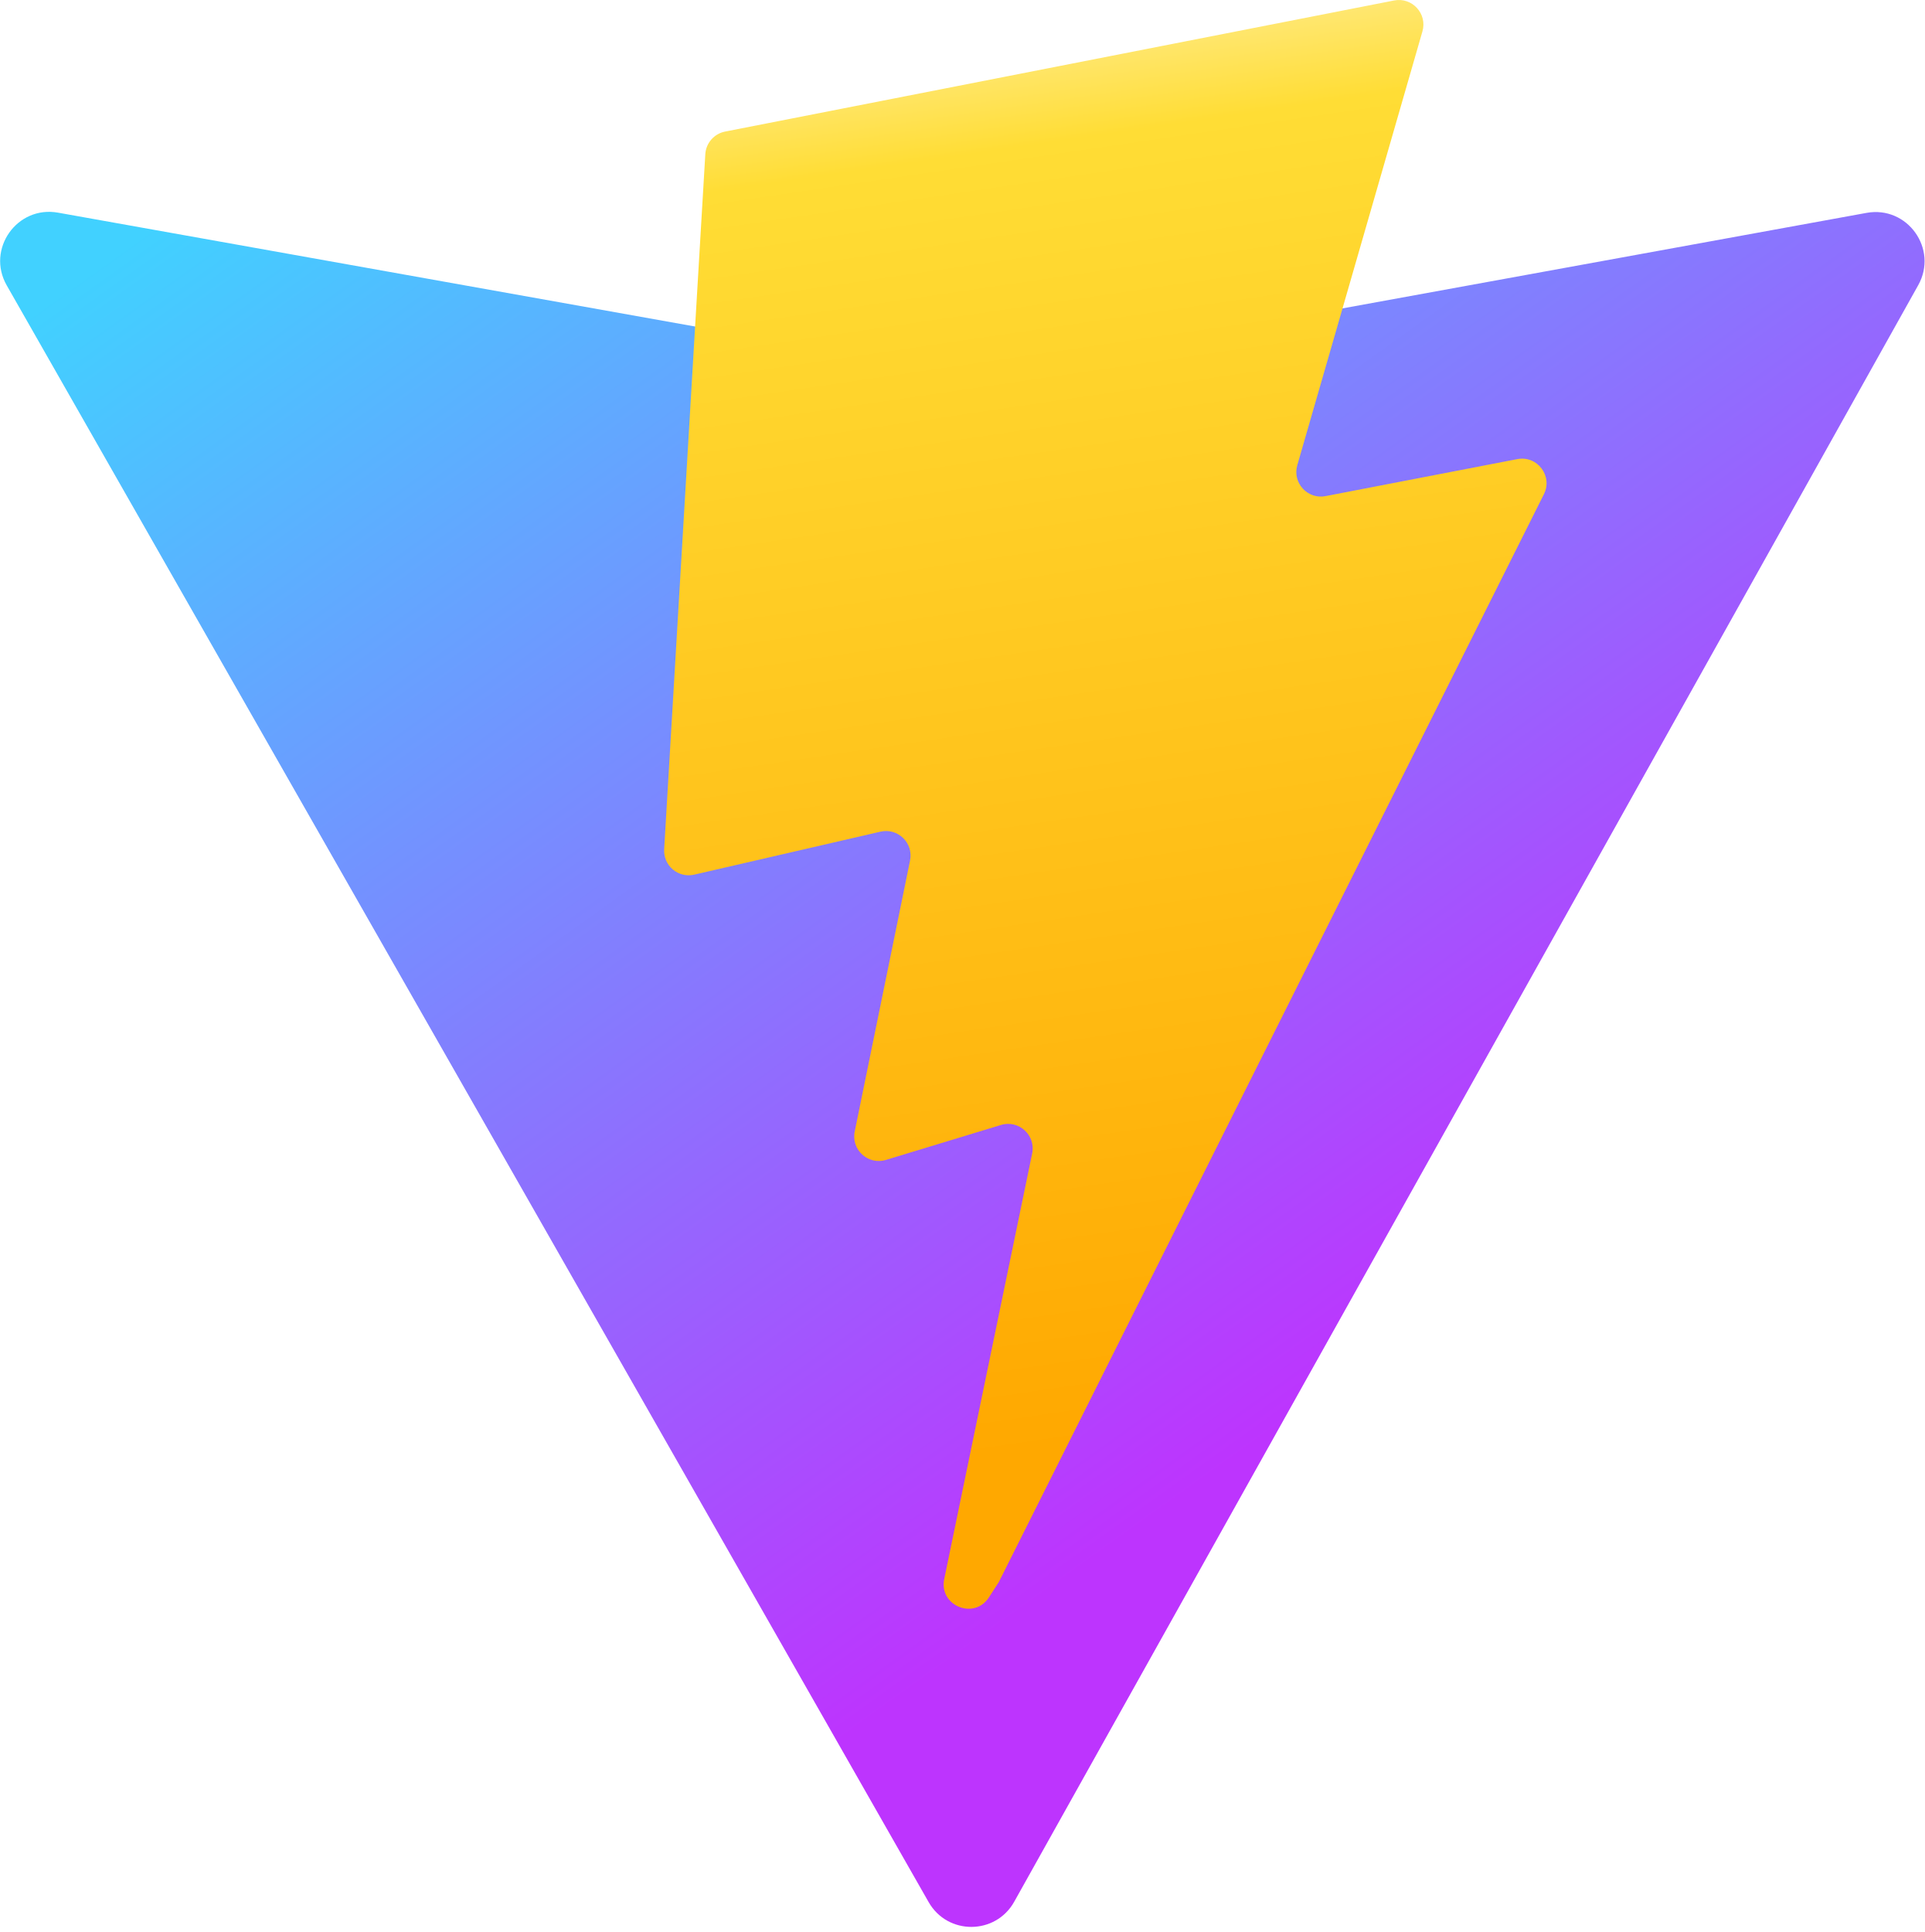
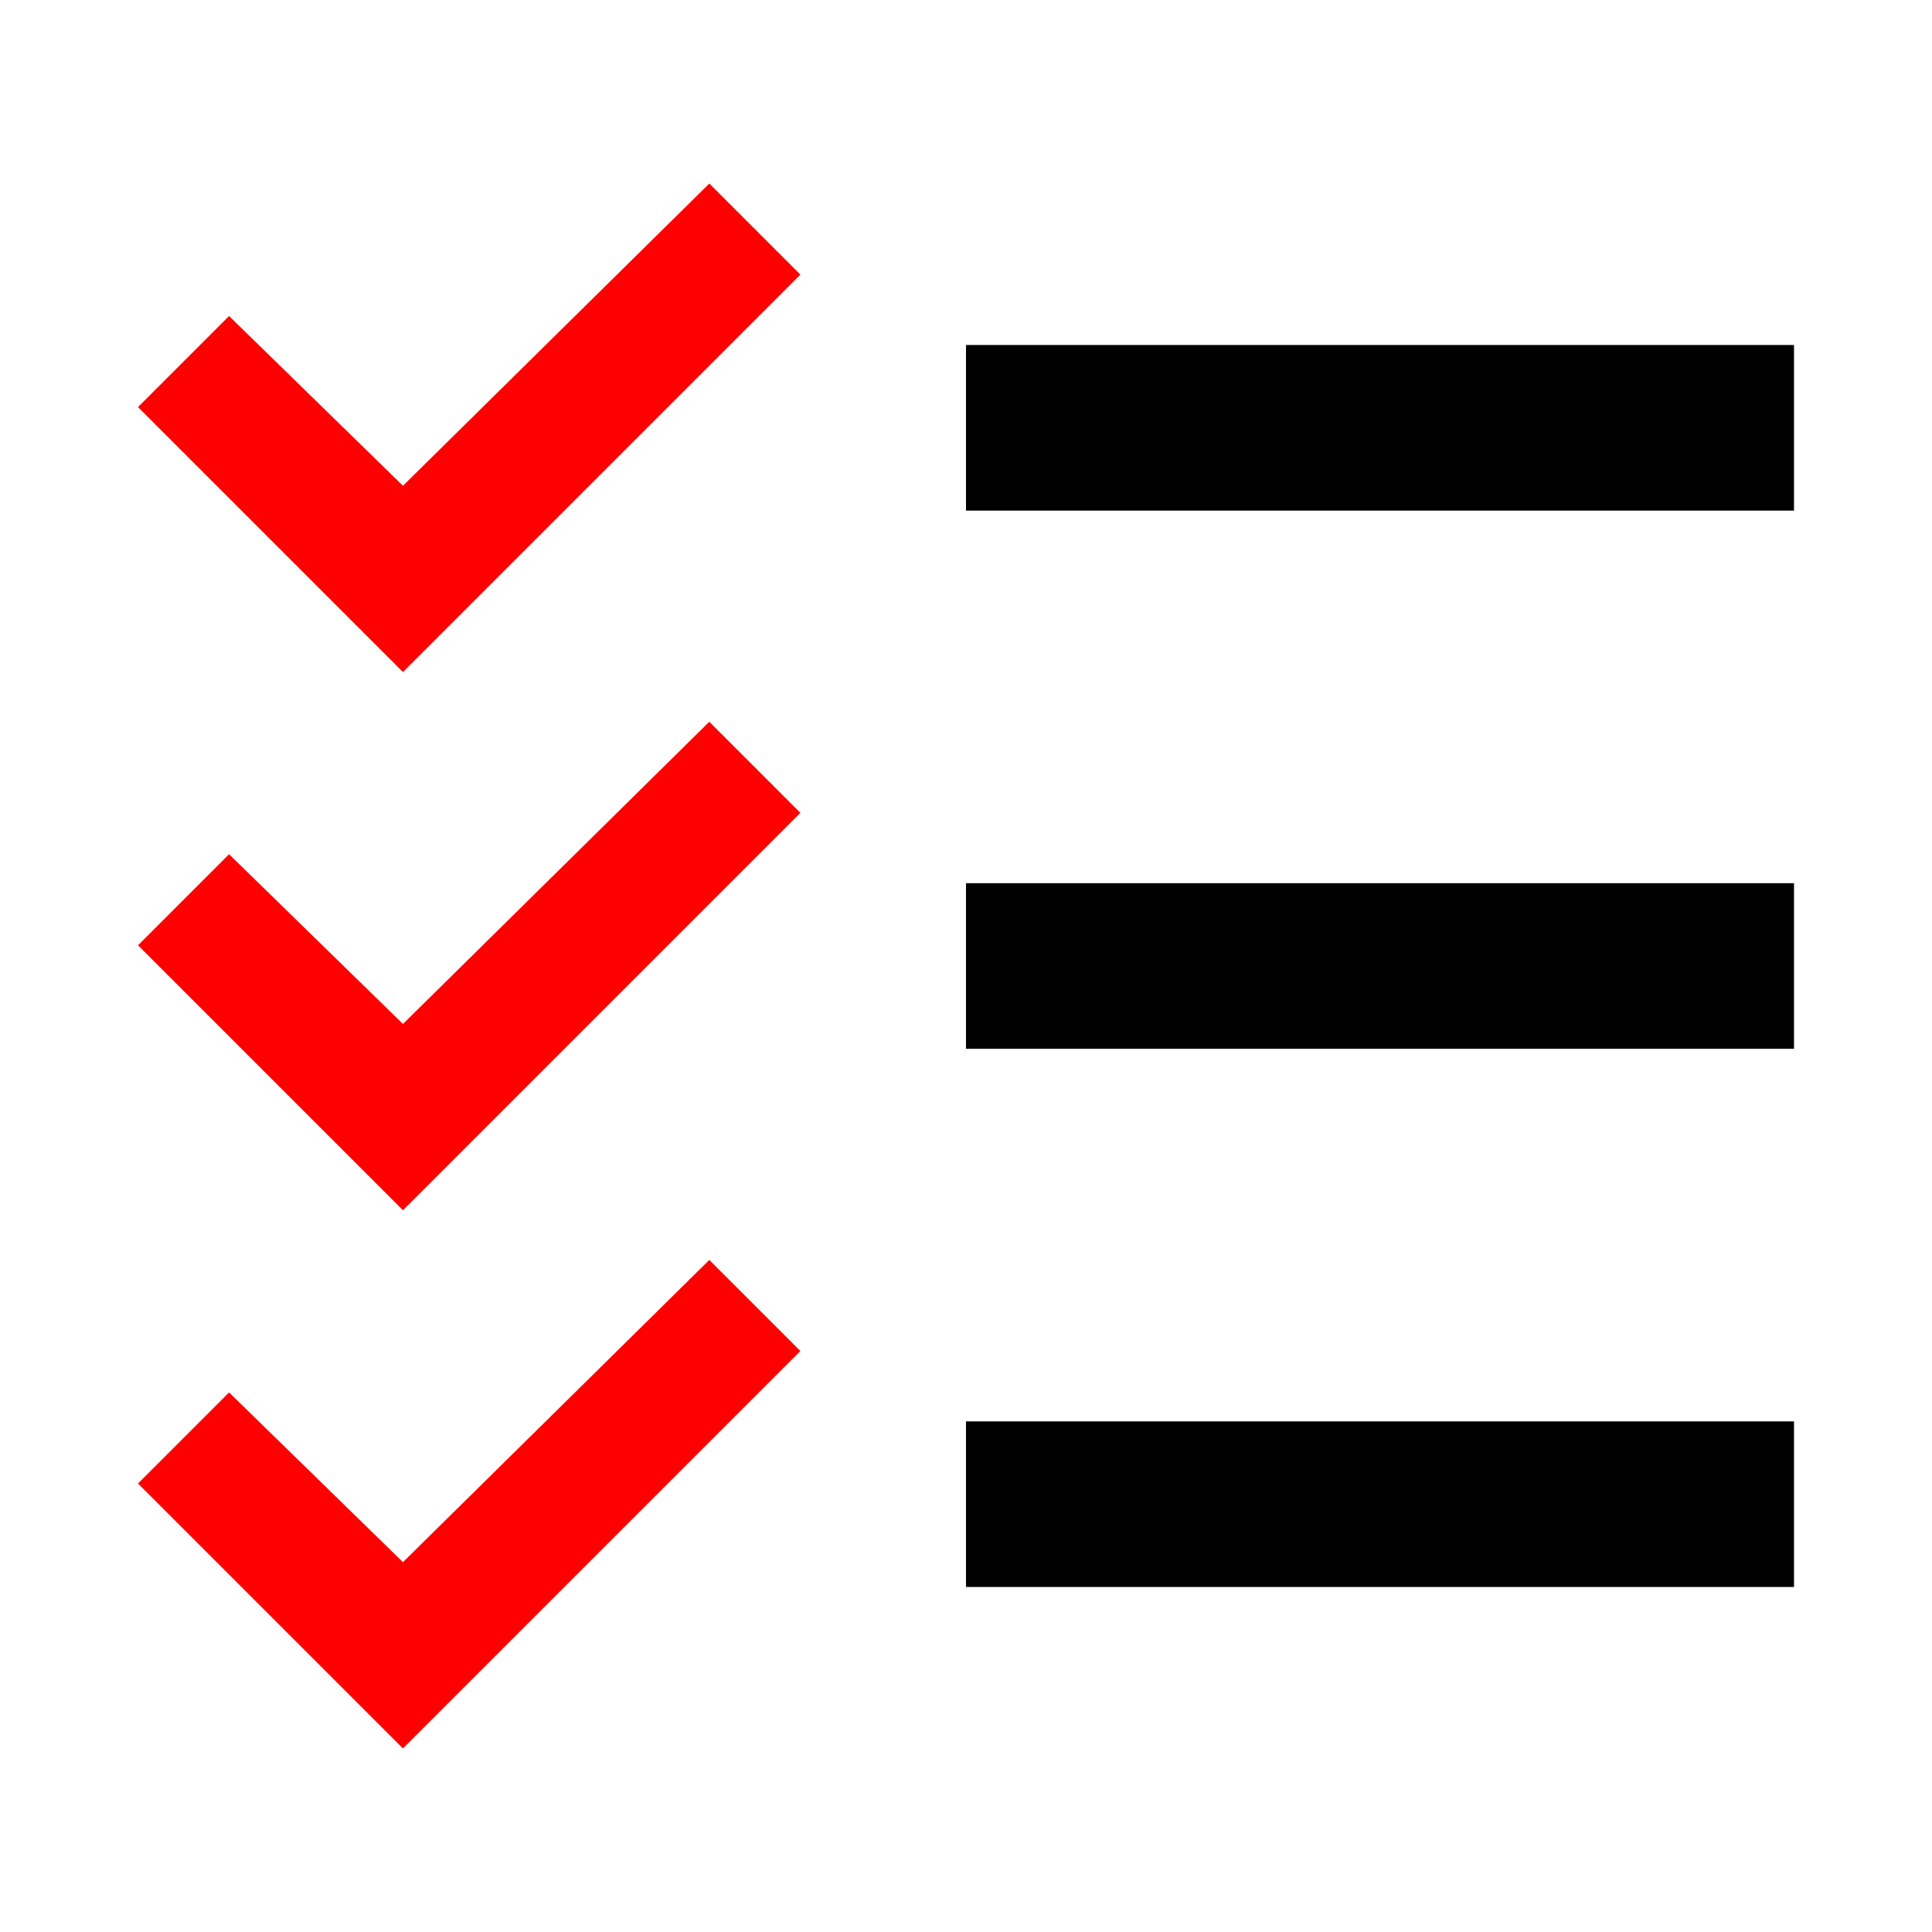
- <svg xmlns="http://www.w3.org/2000/svg" aria-hidden="true" role="img" class="iconify iconify--logos" width="31.88" height="32" preserveAspectRatio="xMidYMid meet" viewBox="0 0 256 257">
-   <defs>
-     <linearGradient id="IconifyId1813088fe1fbc01fb466" x1="-.828%" x2="57.636%" y1="7.652%" y2="78.411%">
-       <stop offset="0%" stop-color="#41D1FF" />
-       <stop offset="100%" stop-color="#BD34FE" />
-     </linearGradient>
-     <linearGradient id="IconifyId1813088fe1fbc01fb467" x1="43.376%" x2="50.316%" y1="2.242%" y2="89.03%">
-       <stop offset="0%" stop-color="#FFEA83" />
-       <stop offset="8.333%" stop-color="#FFDD35" />
-       <stop offset="100%" stop-color="#FFA800" />
-     </linearGradient>
-   </defs>
-   <path fill="url(#IconifyId1813088fe1fbc01fb466)" d="M255.153 37.938L134.897 252.976c-2.483 4.44-8.862 4.466-11.382.048L.875 37.958c-2.746-4.814 1.371-10.646 6.827-9.67l120.385 21.517a6.537 6.537 0 0 0 2.322-.004l117.867-21.483c5.438-.991 9.574 4.796 6.877 9.62Z" />
-   <path fill="url(#IconifyId1813088fe1fbc01fb467)" d="M185.432.063L96.44 17.501a3.268 3.268 0 0 0-2.634 3.014l-5.474 92.456a3.268 3.268 0 0 0 3.997 3.378l24.777-5.718c2.318-.535 4.413 1.507 3.936 3.838l-7.361 36.047c-.495 2.426 1.782 4.5 4.151 3.78l15.304-4.649c2.372-.72 4.652 1.36 4.15 3.788l-11.698 56.621c-.732 3.542 3.979 5.473 5.943 2.437l1.313-2.028l72.516-144.72c1.215-2.423-.88-5.186-3.54-4.672l-25.505 4.922c-2.396.462-4.435-1.77-3.759-4.114l16.646-57.705c.677-2.35-1.37-4.583-3.769-4.113Z" />
+ <svg xmlns="http://www.w3.org/2000/svg" fill="#000000" viewBox="0 0 14 14" role="img" focusable="false" aria-hidden="true">
+   <g id="SVGRepo_bgCarrier" stroke-width="0" />
+   <g id="SVGRepo_tracerCarrier" stroke-linecap="round" stroke-linejoin="round" />
+   <g id="SVGRepo_iconCarrier">
+     <path fill="red" d="M1 6.85l1.92 1.92L5.8 5.89l-.66-.66-2.22 2.19-1.26-1.23zm0-3.9l1.92 1.92L5.8 1.99l-.66-.66-2.22 2.19-1.26-1.23zm0 7.8l1.92 1.92L5.8 9.79l-.66-.66-2.22 2.19-1.26-1.23z" />
+     <path d="M7 6.4h6v1.2H7zm0-3.9h6v1.2H7zm0 7.8h6v1.2H7z" />
+   </g>
</svg>
